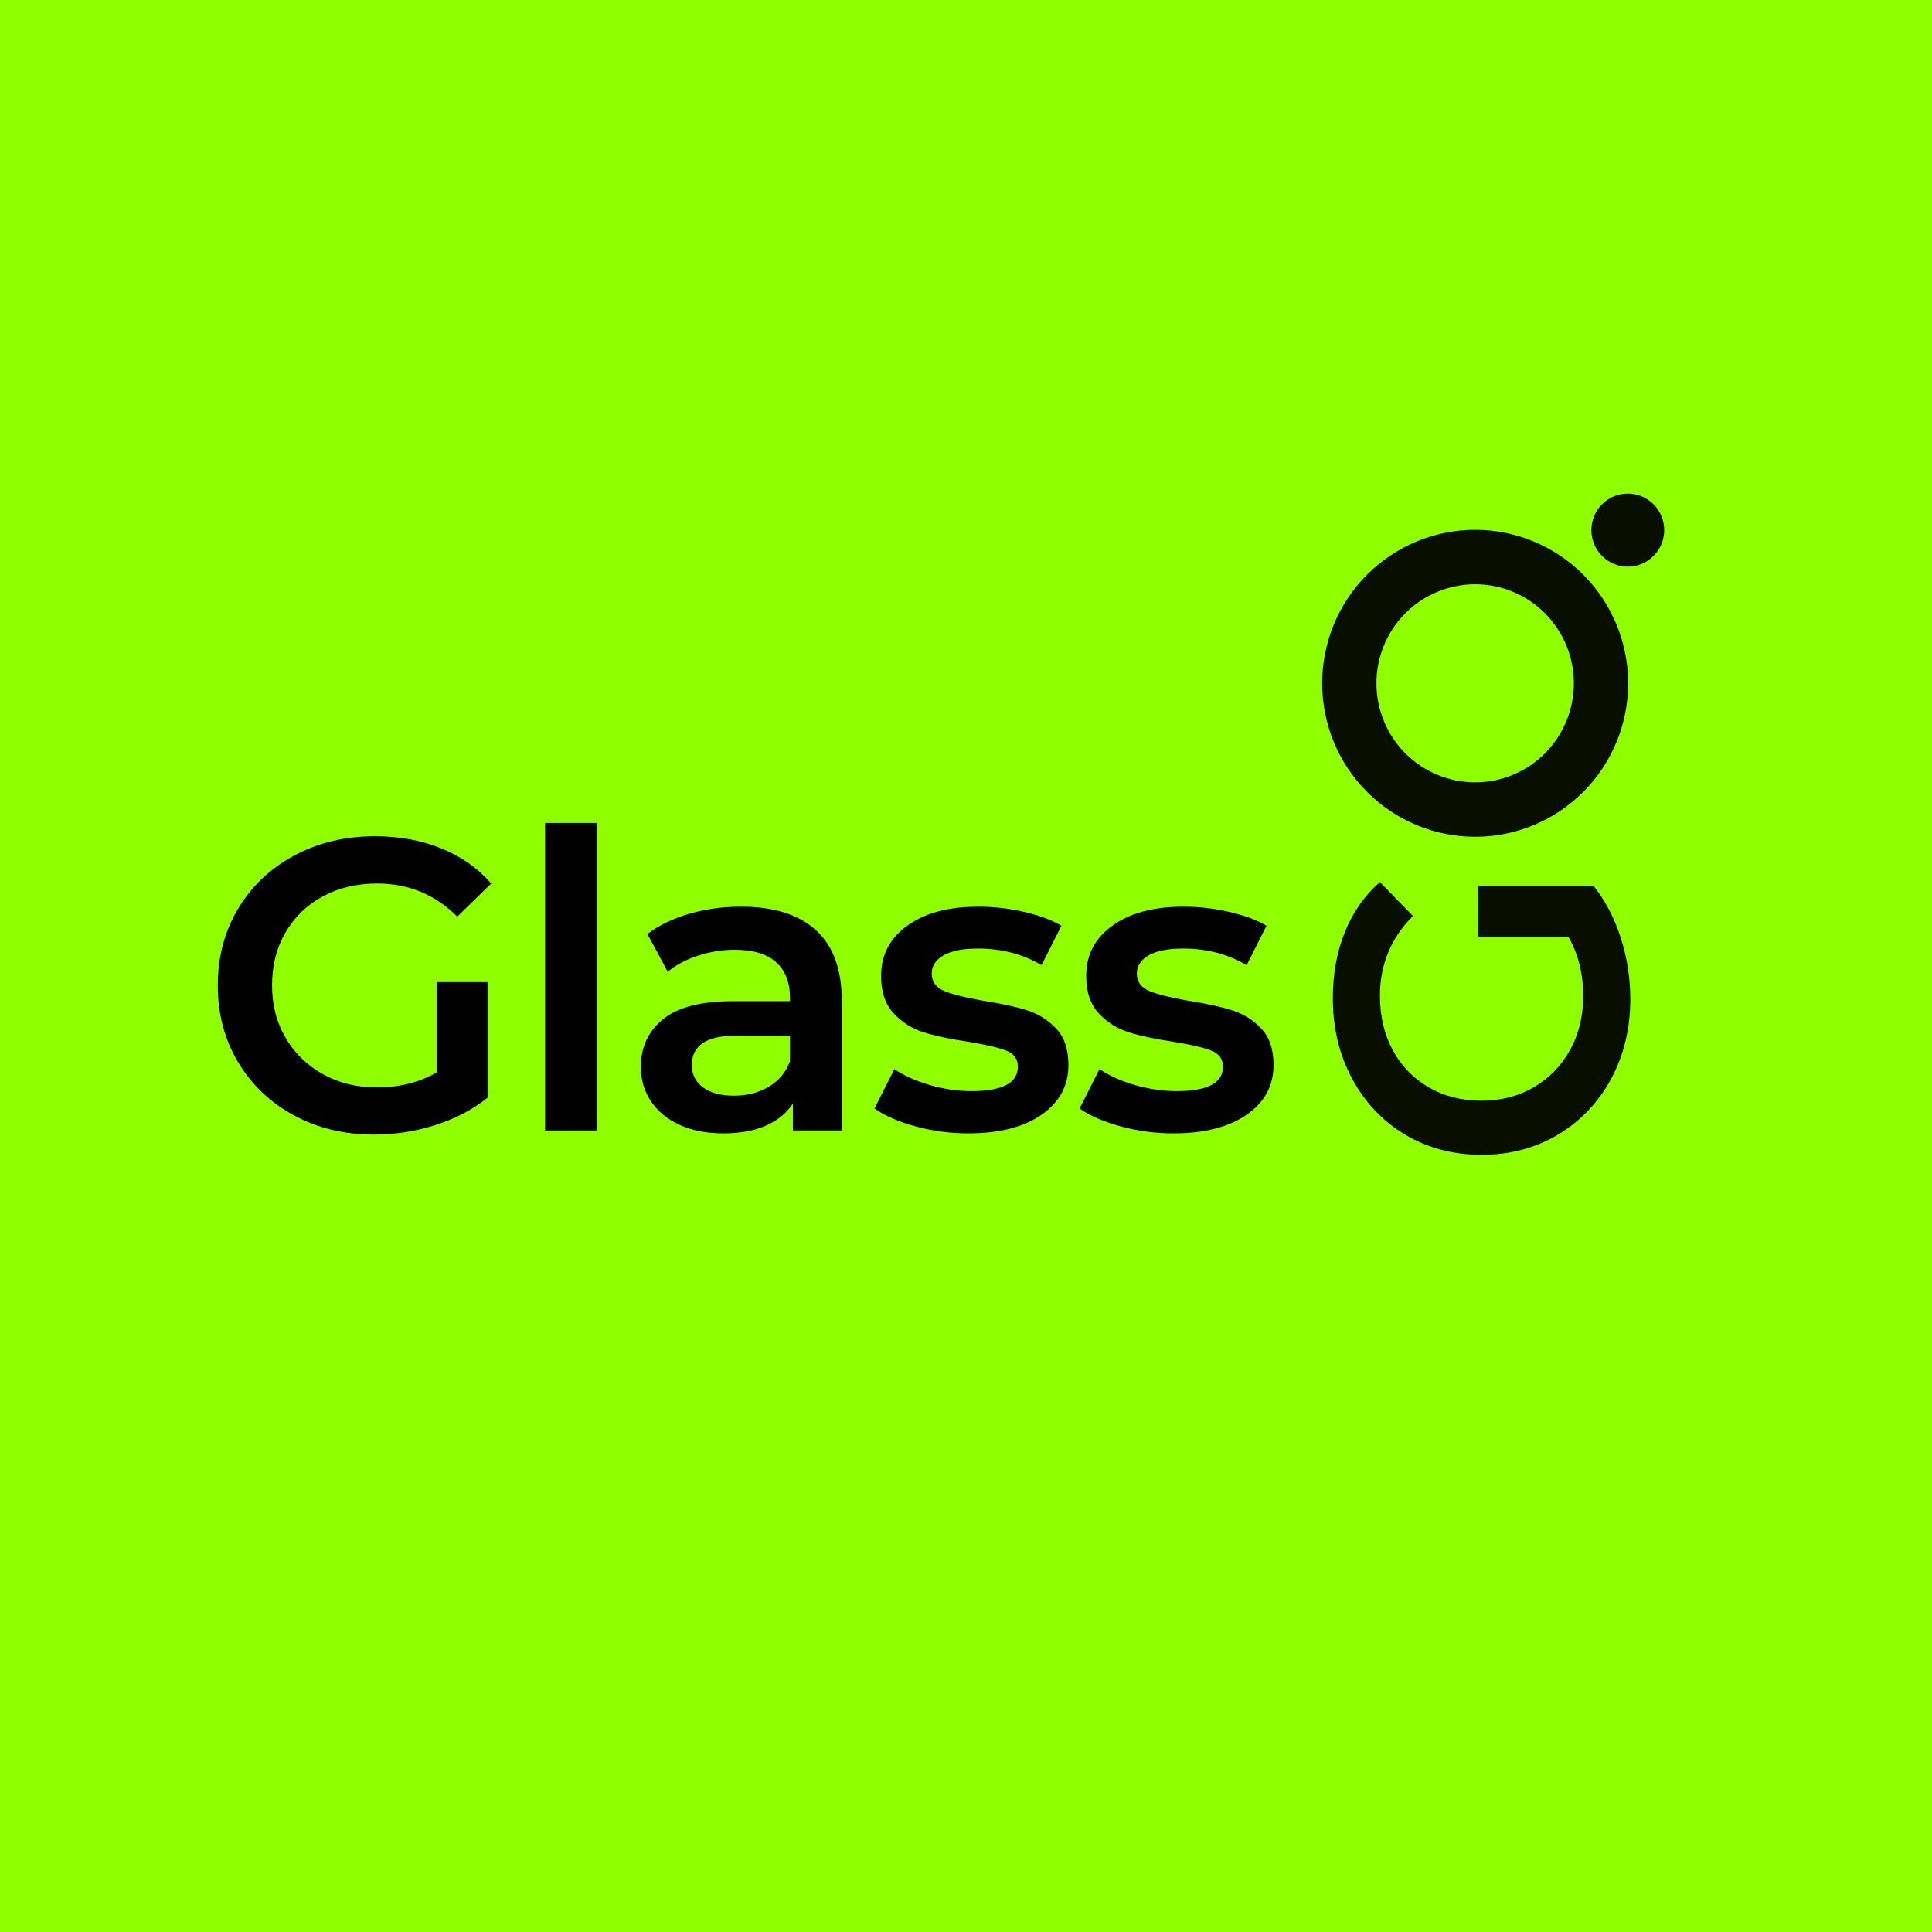
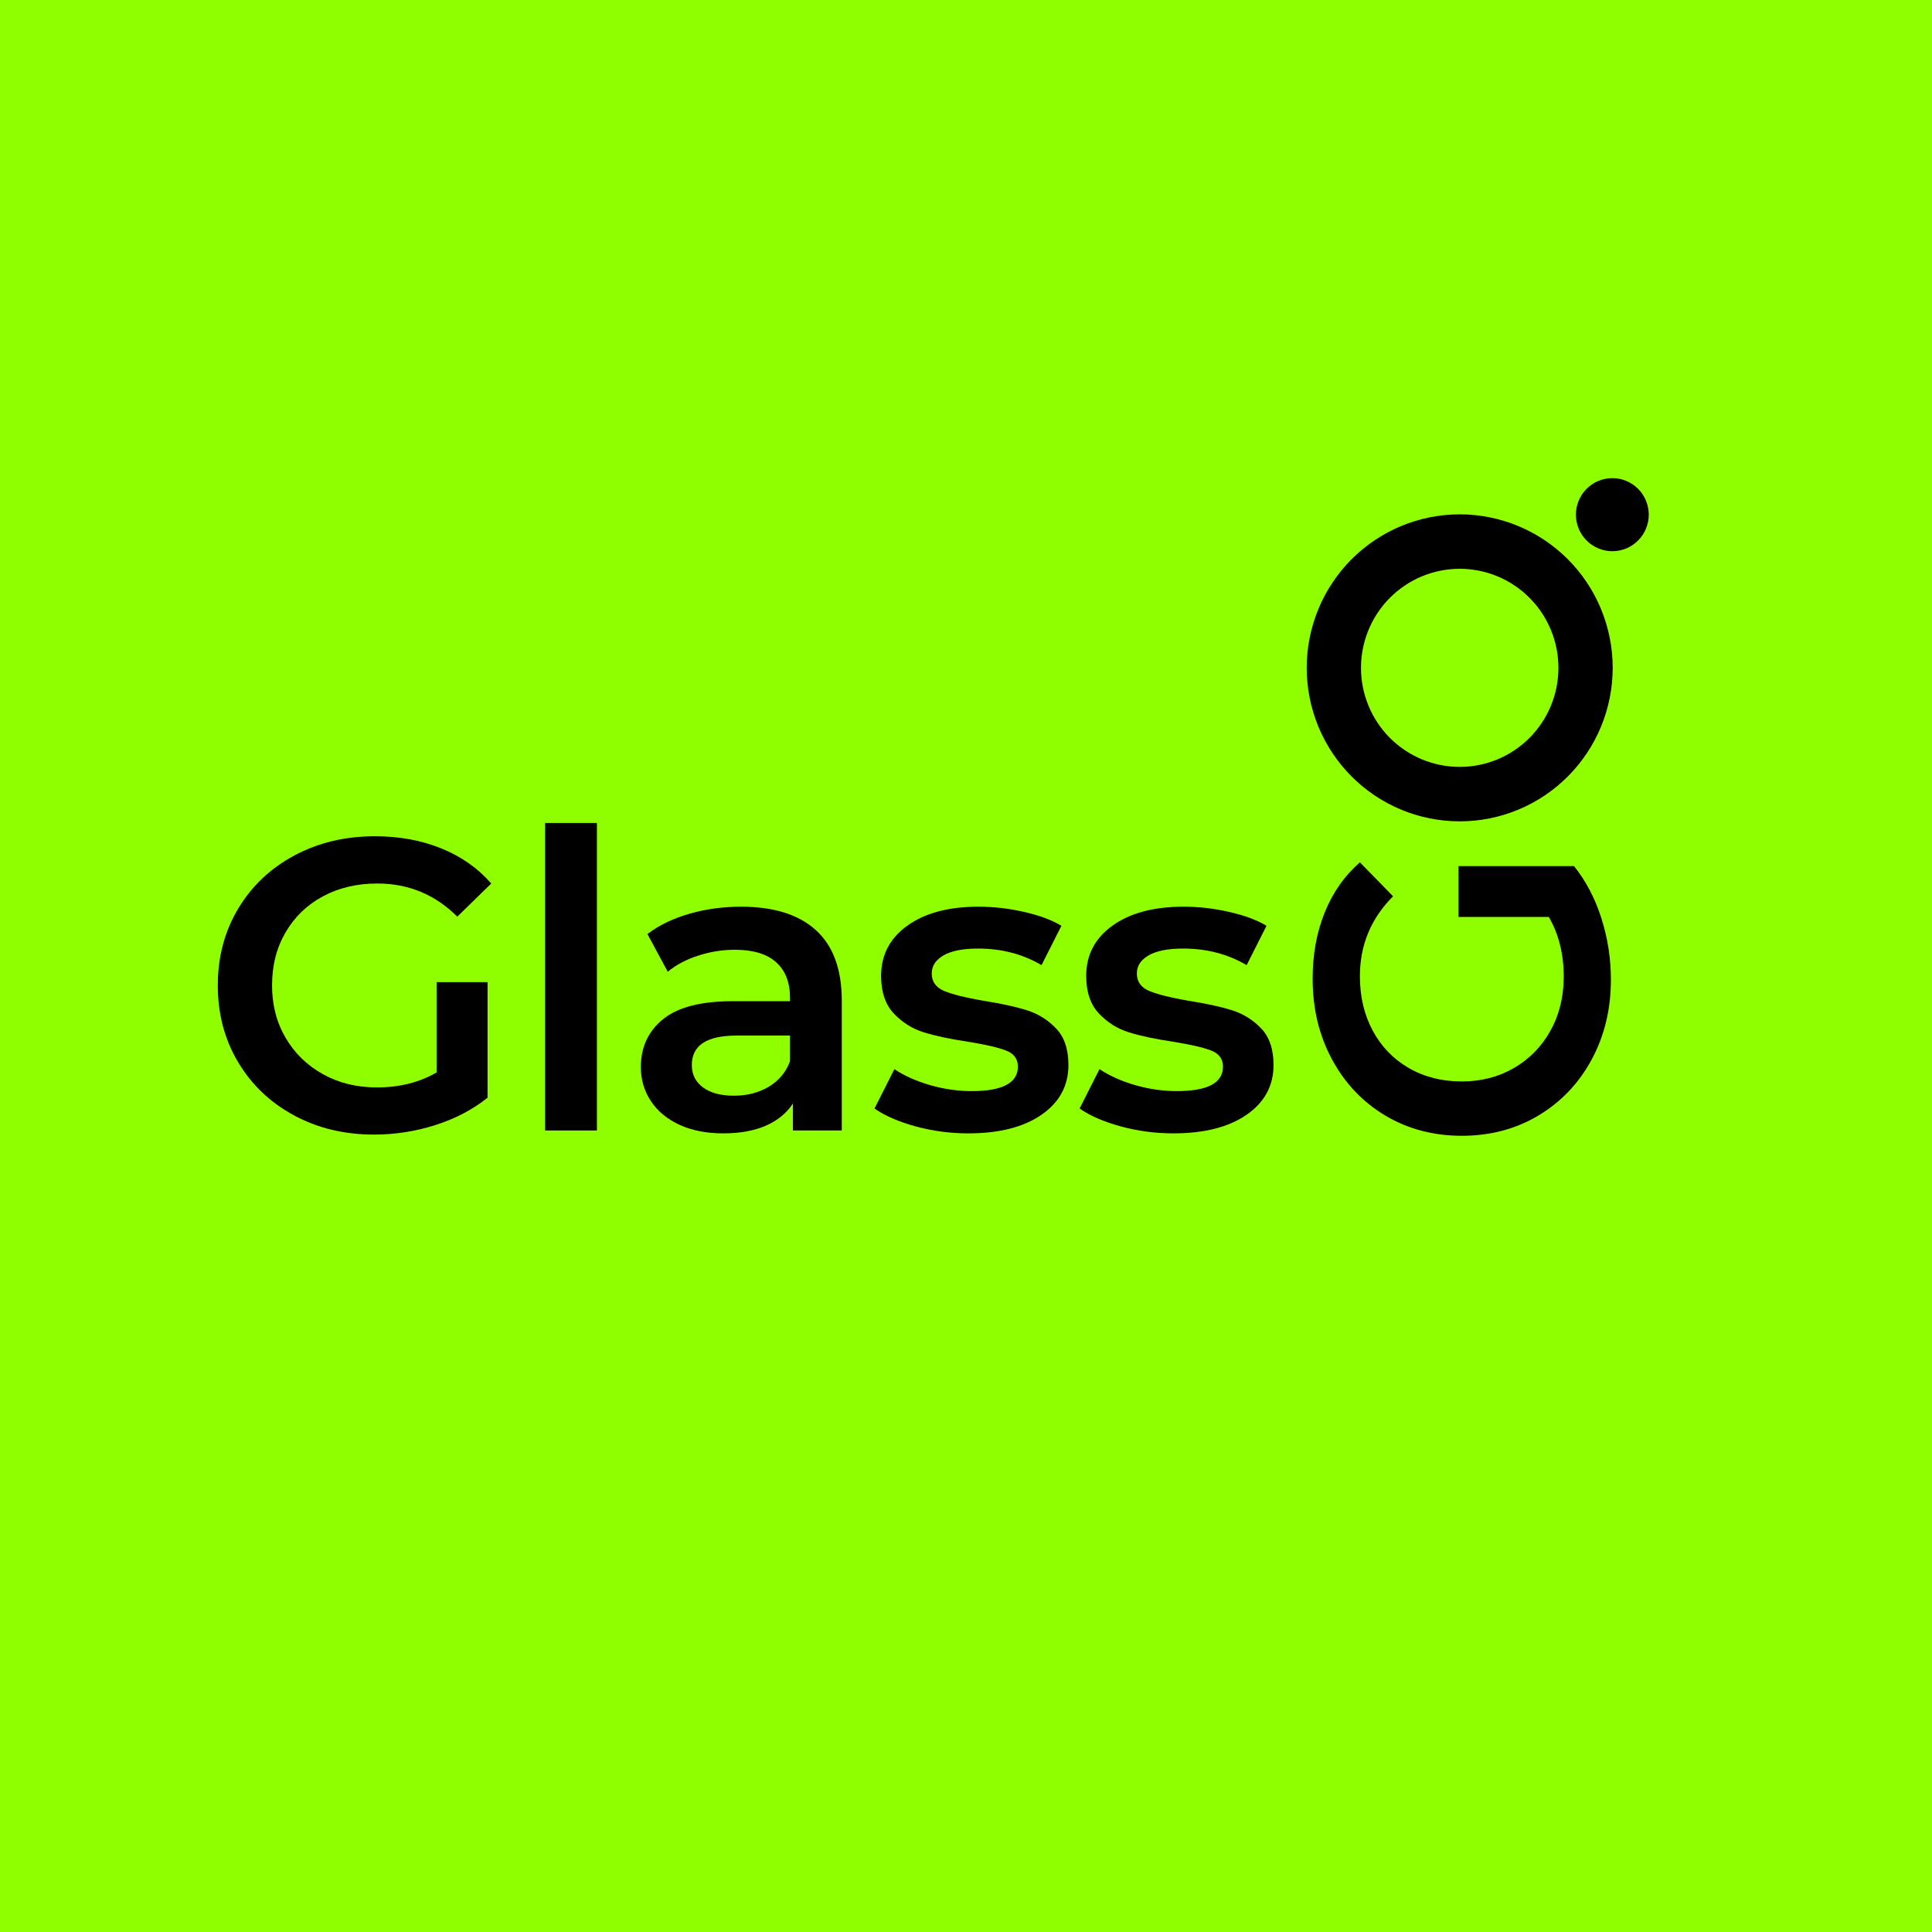
<svg xmlns="http://www.w3.org/2000/svg" width="500" zoomAndPan="magnify" viewBox="0 0 375 375" height="500" preserveAspectRatio="xMidYMid meet" version="1.0">
  <defs>
-     <filter x="0%" y="0%" width="100%" height="100%" id="37ff473932">
-       <feColorMatrix values="0 0 0 0 1 0 0 0 0 1 0 0 0 0 1 0 0 0 1 0" color-interpolation-filters="sRGB" />
-     </filter>
    <g />
-     <mask id="49f3c9cbab">
-       <g filter="url(#37ff473932)">
-         <rect x="-37.5" width="450" fill="#000000" y="-37.5" height="450" fill-opacity="0.94" />
-       </g>
-     </mask>
-     <clipPath id="13b4f39a2c">
-       <path d="M 55 0.676 L 70.023 0.676 L 70.023 15 L 55 15 Z M 55 0.676 " clip-rule="nonzero" />
+     <clipPath id="9fea16057a">
+       <path d="M 305 92.676 L 320.023 92.676 L 320.023 107 L 305 107 Z M 305 92.676 " clip-rule="nonzero" />
    </clipPath>
-     <clipPath id="c253ffb715">
-       <rect x="0" width="71" y="0" height="131" />
+     <clipPath id="a8114a8119">
+       <path d="M 253.273 163.461 L 324.98 163.461 L 324.98 249.176 L 253.273 249.176 Z M 253.273 163.461 " clip-rule="nonzero" />
    </clipPath>
-     <clipPath id="6ded409d8c">
-       <path d="M 253.273 168.727 L 324.98 168.727 L 324.98 254.441 L 253.273 254.441 Z M 253.273 168.727 " clip-rule="nonzero" />
-     </clipPath>
-     <clipPath id="725d00e79f">
-       <path d="M 270.523 168.727 L 307.73 168.727 C 312.305 168.727 316.691 170.543 319.926 173.781 C 323.16 177.016 324.98 181.402 324.98 185.977 L 324.98 237.09 C 324.98 241.668 323.16 246.055 319.926 249.289 C 316.691 252.523 312.305 254.34 307.73 254.34 L 270.523 254.34 C 265.945 254.34 261.559 252.523 258.324 249.289 C 255.09 246.055 253.273 241.668 253.273 237.09 L 253.273 185.977 C 253.273 181.402 255.09 177.016 258.324 173.781 C 261.559 170.543 265.945 168.727 270.523 168.727 Z M 270.523 168.727 " clip-rule="nonzero" />
-     </clipPath>
-     <mask id="88e83c942b">
-       <g filter="url(#37ff473932)">
-         <rect x="-37.5" width="450" fill="#000000" y="-37.5" height="450" fill-opacity="0.94" />
-       </g>
-     </mask>
-     <clipPath id="5b0637f410">
-       <rect x="0" width="99" y="0" height="62" />
+     <clipPath id="9a294ceb27">
+       <path d="M 270.523 163.461 L 307.73 163.461 C 312.305 163.461 316.691 165.281 319.926 168.516 C 323.16 171.75 324.98 176.137 324.98 180.711 L 324.98 231.824 C 324.98 236.402 323.16 240.789 319.926 244.023 C 316.691 247.258 312.305 249.074 307.73 249.074 L 270.523 249.074 C 265.945 249.074 261.559 247.258 258.324 244.023 C 255.09 240.789 253.273 236.402 253.273 231.824 L 253.273 180.711 C 253.273 176.137 255.09 171.75 258.324 168.516 C 261.559 165.281 265.945 163.461 270.523 163.461 Z M 270.523 163.461 " clip-rule="nonzero" />
    </clipPath>
  </defs>
  <rect x="-37.5" width="450" fill="#ffffff" y="-37.5" height="450" fill-opacity="1" />
  <rect x="-37.5" width="450" fill="#8fff00" y="-37.5" height="450" fill-opacity="1" />
-   <g mask="url(#49f3c9cbab)">
-     <g transform="matrix(1, 0, 0, 1, 253, 95)">
-       <g clip-path="url(#c253ffb715)">
-         <g clip-path="url(#13b4f39a2c)">
-           <path fill="#000000" d="M 70.023 7.895 C 70.023 8.363 69.977 8.824 69.887 9.281 C 69.797 9.734 69.66 10.18 69.484 10.609 C 69.305 11.039 69.09 11.449 68.832 11.836 C 68.574 12.223 68.281 12.582 67.949 12.91 C 67.621 13.242 67.266 13.535 66.879 13.793 C 66.492 14.051 66.086 14.27 65.656 14.449 C 65.23 14.625 64.785 14.762 64.332 14.852 C 63.875 14.941 63.418 14.988 62.953 14.988 C 62.488 14.988 62.027 14.941 61.574 14.852 C 61.117 14.762 60.676 14.625 60.246 14.449 C 59.82 14.27 59.41 14.051 59.027 13.793 C 58.641 13.535 58.281 13.242 57.953 12.91 C 57.625 12.582 57.332 12.223 57.074 11.836 C 56.816 11.449 56.598 11.039 56.422 10.609 C 56.246 10.18 56.109 9.734 56.02 9.281 C 55.93 8.824 55.883 8.363 55.883 7.895 C 55.883 7.43 55.93 6.969 56.02 6.512 C 56.109 6.055 56.246 5.613 56.422 5.184 C 56.598 4.75 56.816 4.344 57.074 3.957 C 57.332 3.566 57.625 3.211 57.953 2.879 C 58.281 2.551 58.641 2.258 59.027 2 C 59.41 1.738 59.82 1.52 60.246 1.344 C 60.676 1.164 61.117 1.031 61.574 0.941 C 62.027 0.848 62.488 0.805 62.953 0.805 C 63.418 0.805 63.875 0.848 64.332 0.941 C 64.785 1.031 65.23 1.164 65.656 1.344 C 66.086 1.52 66.492 1.738 66.879 2 C 67.266 2.258 67.621 2.551 67.949 2.879 C 68.281 3.211 68.574 3.566 68.832 3.957 C 69.09 4.344 69.305 4.75 69.484 5.184 C 69.66 5.613 69.797 6.055 69.887 6.512 C 69.977 6.969 70.023 7.43 70.023 7.895 Z M 70.023 7.895 " fill-opacity="1" fill-rule="nonzero" />
-         </g>
-         <path fill="#000000" d="M 63.023 37.629 C 63.023 38.605 62.973 39.578 62.879 40.547 C 62.785 41.52 62.641 42.484 62.449 43.441 C 62.262 44.398 62.023 45.344 61.742 46.277 C 61.461 47.211 61.133 48.129 60.762 49.031 C 60.391 49.93 59.973 50.812 59.516 51.672 C 59.059 52.535 58.559 53.371 58.016 54.18 C 57.477 54.992 56.898 55.773 56.281 56.531 C 55.664 57.285 55.012 58.004 54.324 58.695 C 53.637 59.387 52.918 60.039 52.164 60.66 C 51.414 61.277 50.633 61.859 49.824 62.402 C 49.016 62.941 48.184 63.445 47.324 63.906 C 46.465 64.363 45.59 64.781 44.691 65.156 C 43.793 65.527 42.879 65.855 41.945 66.141 C 41.016 66.422 40.074 66.66 39.121 66.852 C 38.164 67.039 37.203 67.184 36.238 67.277 C 35.27 67.375 34.297 67.422 33.324 67.422 C 32.355 67.422 31.383 67.375 30.414 67.277 C 29.449 67.184 28.488 67.039 27.531 66.852 C 26.578 66.66 25.637 66.422 24.707 66.141 C 23.773 65.855 22.859 65.527 21.961 65.156 C 21.062 64.781 20.188 64.363 19.328 63.906 C 18.469 63.445 17.637 62.941 16.828 62.402 C 16.02 61.859 15.238 61.277 14.488 60.66 C 13.734 60.039 13.016 59.387 12.328 58.695 C 11.641 58.004 10.988 57.285 10.371 56.531 C 9.754 55.773 9.176 54.992 8.637 54.18 C 8.094 53.371 7.594 52.535 7.137 51.672 C 6.68 50.812 6.262 49.93 5.891 49.031 C 5.52 48.129 5.191 47.211 4.91 46.277 C 4.629 45.344 4.391 44.398 4.203 43.441 C 4.012 42.484 3.867 41.52 3.773 40.547 C 3.68 39.578 3.629 38.605 3.629 37.629 C 3.629 36.652 3.68 35.68 3.773 34.707 C 3.867 33.734 4.012 32.773 4.203 31.816 C 4.391 30.859 4.629 29.914 4.91 28.98 C 5.191 28.047 5.52 27.129 5.891 26.227 C 6.262 25.324 6.68 24.441 7.137 23.582 C 7.594 22.723 8.094 21.887 8.637 21.074 C 9.176 20.262 9.754 19.48 10.371 18.727 C 10.988 17.973 11.641 17.25 12.328 16.559 C 13.016 15.871 13.734 15.215 14.488 14.598 C 15.238 13.977 16.02 13.398 16.828 12.855 C 17.637 12.312 18.469 11.812 19.328 11.352 C 20.188 10.891 21.062 10.473 21.961 10.102 C 22.859 9.727 23.773 9.398 24.707 9.117 C 25.637 8.832 26.578 8.598 27.531 8.406 C 28.488 8.215 29.449 8.07 30.414 7.977 C 31.383 7.883 32.355 7.832 33.324 7.832 C 34.297 7.832 35.27 7.883 36.238 7.977 C 37.203 8.07 38.164 8.215 39.121 8.406 C 40.074 8.598 41.016 8.832 41.945 9.117 C 42.879 9.398 43.793 9.727 44.691 10.102 C 45.59 10.473 46.465 10.891 47.324 11.352 C 48.184 11.812 49.016 12.312 49.824 12.855 C 50.633 13.398 51.414 13.977 52.164 14.598 C 52.918 15.215 53.637 15.871 54.324 16.559 C 55.012 17.25 55.664 17.973 56.281 18.727 C 56.898 19.48 57.477 20.262 58.016 21.074 C 58.559 21.887 59.059 22.723 59.516 23.582 C 59.973 24.441 60.391 25.324 60.762 26.227 C 61.133 27.129 61.461 28.047 61.742 28.98 C 62.023 29.914 62.262 30.859 62.449 31.816 C 62.641 32.773 62.785 33.734 62.879 34.707 C 62.973 35.68 63.023 36.652 63.023 37.629 Z M 52.488 37.629 C 52.488 37 52.457 36.371 52.395 35.742 C 52.332 35.117 52.242 34.496 52.117 33.879 C 51.996 33.258 51.844 32.648 51.66 32.047 C 51.48 31.445 51.27 30.852 51.027 30.27 C 50.789 29.688 50.52 29.121 50.223 28.566 C 49.93 28.012 49.605 27.469 49.258 26.945 C 48.91 26.422 48.535 25.918 48.137 25.43 C 47.738 24.945 47.32 24.48 46.875 24.035 C 46.43 23.59 45.969 23.168 45.48 22.766 C 44.996 22.367 44.492 21.992 43.973 21.645 C 43.449 21.293 42.91 20.969 42.359 20.672 C 41.805 20.375 41.238 20.105 40.66 19.867 C 40.078 19.625 39.488 19.414 38.887 19.23 C 38.289 19.047 37.68 18.895 37.062 18.773 C 36.449 18.648 35.828 18.559 35.203 18.496 C 34.578 18.434 33.953 18.402 33.324 18.402 C 32.699 18.402 32.074 18.434 31.449 18.496 C 30.824 18.559 30.203 18.648 29.59 18.773 C 28.973 18.895 28.363 19.047 27.766 19.23 C 27.164 19.414 26.574 19.625 25.992 19.867 C 25.414 20.105 24.848 20.375 24.293 20.672 C 23.742 20.969 23.203 21.293 22.68 21.645 C 22.16 21.992 21.656 22.367 21.172 22.766 C 20.684 23.168 20.223 23.59 19.777 24.035 C 19.332 24.48 18.914 24.945 18.516 25.43 C 18.117 25.918 17.742 26.422 17.395 26.945 C 17.047 27.469 16.723 28.012 16.43 28.566 C 16.133 29.121 15.863 29.688 15.625 30.27 C 15.383 30.852 15.172 31.445 14.992 32.047 C 14.809 32.648 14.656 33.258 14.535 33.879 C 14.41 34.496 14.32 35.117 14.258 35.742 C 14.195 36.371 14.164 37 14.164 37.629 C 14.164 38.258 14.195 38.887 14.258 39.512 C 14.32 40.141 14.41 40.762 14.535 41.379 C 14.656 41.996 14.809 42.605 14.992 43.207 C 15.172 43.812 15.383 44.402 15.625 44.984 C 15.863 45.566 16.133 46.137 16.43 46.691 C 16.723 47.246 17.047 47.785 17.395 48.309 C 17.742 48.832 18.117 49.336 18.516 49.824 C 18.914 50.312 19.332 50.777 19.777 51.223 C 20.223 51.668 20.684 52.09 21.172 52.488 C 21.656 52.887 22.16 53.262 22.68 53.613 C 23.203 53.961 23.742 54.285 24.293 54.582 C 24.848 54.879 25.414 55.148 25.992 55.391 C 26.574 55.629 27.164 55.844 27.766 56.023 C 28.363 56.207 28.973 56.359 29.59 56.484 C 30.203 56.605 30.824 56.699 31.449 56.762 C 32.074 56.82 32.699 56.852 33.324 56.852 C 33.953 56.852 34.578 56.82 35.203 56.762 C 35.828 56.699 36.449 56.605 37.062 56.484 C 37.68 56.359 38.289 56.207 38.887 56.023 C 39.488 55.844 40.078 55.629 40.66 55.391 C 41.238 55.148 41.805 54.879 42.359 54.582 C 42.91 54.285 43.449 53.961 43.973 53.613 C 44.492 53.262 44.996 52.887 45.48 52.488 C 45.969 52.09 46.43 51.668 46.875 51.223 C 47.32 50.777 47.738 50.312 48.137 49.824 C 48.535 49.336 48.91 48.832 49.258 48.309 C 49.605 47.785 49.93 47.246 50.223 46.691 C 50.52 46.137 50.789 45.566 51.027 44.984 C 51.27 44.402 51.48 43.812 51.66 43.207 C 51.844 42.605 51.996 41.996 52.117 41.379 C 52.242 40.762 52.332 40.141 52.395 39.512 C 52.457 38.887 52.488 38.258 52.488 37.629 Z M 52.488 37.629 " fill-opacity="1" fill-rule="nonzero" />
-         <path fill="#000000" d="M 48.984 87.148 L 34 87.156 C 33.898 87.156 33.812 87.121 33.742 87.047 C 33.668 86.973 33.633 86.883 33.633 86.781 L 33.645 78.305 C 33.645 78.215 33.676 78.137 33.742 78.07 C 33.809 78.004 33.887 77.973 33.977 77.973 L 55.695 77.969 C 55.938 77.969 56.141 78.059 56.309 78.238 C 65.543 87.953 64.715 103.016 57.191 113.34 C 47.043 127.246 26.922 129.617 13.973 118.242 C 2.047 107.773 0.277 90.652 9.625 77.809 C 9.68 77.734 9.754 77.695 9.848 77.695 C 9.938 77.695 10.012 77.734 10.066 77.809 L 16.504 86.797 C 16.609 86.945 16.66 87.105 16.66 87.285 C 16.664 87.461 16.613 87.625 16.512 87.77 C 12.07 94.242 14.297 103.5 19.426 108.867 C 29.023 118.914 45.125 115.859 50.824 103.461 C 52.305 100.234 53.051 95.566 52.098 92.238 C 51.676 90.754 50.82 89.152 49.535 87.434 C 49.398 87.242 49.215 87.148 48.984 87.148 Z M 48.984 87.148 " fill-opacity="1" fill-rule="nonzero" />
-       </g>
-     </g>
+   <g clip-path="url(#9fea16057a)">
+     <path fill="#000000" d="M 320.023 99.895 C 320.023 100.363 319.977 100.824 319.887 101.281 C 319.797 101.734 319.66 102.18 319.484 102.609 C 319.305 103.039 319.09 103.449 318.832 103.836 C 318.574 104.223 318.281 104.582 317.949 104.91 C 317.621 105.242 317.266 105.535 316.879 105.793 C 316.492 106.051 316.086 106.27 315.656 106.449 C 315.23 106.625 314.785 106.762 314.332 106.852 C 313.875 106.941 313.418 106.988 312.953 106.988 C 312.488 106.988 312.027 106.941 311.574 106.852 C 311.117 106.762 310.676 106.625 310.246 106.449 C 309.82 106.27 309.41 106.051 309.027 105.793 C 308.641 105.535 308.281 105.242 307.953 104.91 C 307.625 104.582 307.332 104.223 307.074 103.836 C 306.816 103.449 306.598 103.039 306.422 102.609 C 306.246 102.18 306.109 101.734 306.02 101.281 C 305.93 100.824 305.883 100.363 305.883 99.895 C 305.883 99.43 305.93 98.969 306.02 98.512 C 306.109 98.055 306.246 97.613 306.422 97.184 C 306.598 96.75 306.816 96.344 307.074 95.957 C 307.332 95.566 307.625 95.211 307.953 94.879 C 308.281 94.551 308.641 94.258 309.027 94 C 309.41 93.738 309.82 93.52 310.246 93.344 C 310.676 93.164 311.117 93.031 311.574 92.941 C 312.027 92.848 312.488 92.805 312.953 92.805 C 313.418 92.805 313.875 92.848 314.332 92.941 C 314.785 93.031 315.23 93.164 315.656 93.344 C 316.086 93.52 316.492 93.738 316.879 94 C 317.266 94.258 317.621 94.551 317.949 94.879 C 318.281 95.211 318.574 95.566 318.832 95.957 C 319.09 96.344 319.305 96.75 319.484 97.184 C 319.66 97.613 319.797 98.055 319.887 98.512 C 319.977 98.969 320.023 99.43 320.023 99.895 Z M 320.023 99.895 " fill-opacity="1" fill-rule="nonzero" />
  </g>
+   <path fill="#000000" d="M 313.023 129.629 C 313.023 130.605 312.973 131.578 312.879 132.547 C 312.785 133.52 312.641 134.484 312.449 135.441 C 312.262 136.398 312.023 137.344 311.742 138.277 C 311.461 139.211 311.133 140.129 310.762 141.031 C 310.391 141.93 309.973 142.812 309.516 143.672 C 309.059 144.535 308.559 145.371 308.016 146.18 C 307.477 146.992 306.898 147.773 306.281 148.531 C 305.664 149.285 305.012 150.004 304.324 150.695 C 303.637 151.387 302.918 152.039 302.164 152.66 C 301.414 153.277 300.633 153.859 299.824 154.402 C 299.016 154.941 298.184 155.445 297.324 155.906 C 296.465 156.363 295.59 156.781 294.691 157.156 C 293.793 157.527 292.879 157.855 291.945 158.141 C 291.016 158.422 290.074 158.66 289.121 158.852 C 288.164 159.039 287.203 159.184 286.238 159.277 C 285.27 159.375 284.297 159.422 283.324 159.422 C 282.355 159.422 281.383 159.375 280.414 159.277 C 279.449 159.184 278.488 159.039 277.531 158.852 C 276.578 158.66 275.637 158.422 274.707 158.141 C 273.773 157.855 272.859 157.527 271.961 157.156 C 271.062 156.781 270.188 156.363 269.328 155.906 C 268.469 155.445 267.637 154.941 266.828 154.402 C 266.02 153.859 265.238 153.277 264.488 152.66 C 263.734 152.039 263.016 151.387 262.328 150.695 C 261.641 150.004 260.988 149.285 260.371 148.531 C 259.754 147.773 259.176 146.992 258.637 146.18 C 258.094 145.371 257.594 144.535 257.137 143.672 C 256.68 142.812 256.262 141.93 255.891 141.031 C 255.52 140.129 255.191 139.211 254.91 138.277 C 254.629 137.344 254.391 136.398 254.203 135.441 C 254.012 134.484 253.867 133.52 253.773 132.547 C 253.68 131.578 253.629 130.605 253.629 129.629 C 253.629 128.652 253.68 127.68 253.773 126.707 C 253.867 125.734 254.012 124.773 254.203 123.816 C 254.391 122.859 254.629 121.914 254.91 120.98 C 255.191 120.047 255.52 119.129 255.891 118.227 C 256.262 117.324 256.68 116.441 257.137 115.582 C 257.594 114.723 258.094 113.887 258.637 113.074 C 259.176 112.262 259.754 111.48 260.371 110.727 C 260.988 109.973 261.641 109.25 262.328 108.559 C 263.016 107.871 263.734 107.215 264.488 106.598 C 265.238 105.977 266.02 105.398 266.828 104.855 C 267.637 104.312 268.469 103.812 269.328 103.352 C 270.188 102.891 271.062 102.473 271.961 102.102 C 272.859 101.727 273.773 101.398 274.707 101.117 C 275.637 100.832 276.578 100.598 277.531 100.406 C 278.488 100.215 279.449 100.07 280.414 99.977 C 281.383 99.883 282.355 99.832 283.324 99.832 C 284.297 99.832 285.27 99.883 286.238 99.977 C 287.203 100.07 288.164 100.215 289.121 100.406 C 290.074 100.598 291.016 100.832 291.945 101.117 C 292.879 101.398 293.793 101.727 294.691 102.102 C 295.59 102.473 296.465 102.891 297.324 103.352 C 298.184 103.812 299.016 104.312 299.824 104.855 C 300.633 105.398 301.414 105.977 302.164 106.598 C 302.918 107.215 303.637 107.871 304.324 108.559 C 305.012 109.25 305.664 109.973 306.281 110.727 C 306.898 111.48 307.477 112.262 308.016 113.074 C 308.559 113.887 309.059 114.723 309.516 115.582 C 309.973 116.441 310.391 117.324 310.762 118.227 C 311.133 119.129 311.461 120.047 311.742 120.98 C 312.023 121.914 312.262 122.859 312.449 123.816 C 312.641 124.773 312.785 125.734 312.879 126.707 C 312.973 127.68 313.023 128.652 313.023 129.629 Z M 302.488 129.629 C 302.488 129 302.457 128.371 302.395 127.742 C 302.332 127.117 302.242 126.496 302.117 125.879 C 301.996 125.258 301.844 124.648 301.66 124.047 C 301.48 123.445 301.27 122.852 301.027 122.27 C 300.789 121.688 300.52 121.121 300.223 120.566 C 299.93 120.012 299.605 119.469 299.258 118.945 C 298.91 118.422 298.535 117.918 298.137 117.43 C 297.738 116.945 297.32 116.48 296.875 116.035 C 296.43 115.59 295.969 115.168 295.48 114.766 C 294.996 114.367 294.492 113.992 293.973 113.645 C 293.449 113.293 292.91 112.969 292.359 112.672 C 291.805 112.375 291.238 112.105 290.66 111.867 C 290.078 111.625 289.488 111.414 288.887 111.23 C 288.289 111.047 287.68 110.895 287.062 110.773 C 286.449 110.648 285.828 110.559 285.203 110.496 C 284.578 110.434 283.953 110.402 283.324 110.402 C 282.699 110.402 282.074 110.434 281.449 110.496 C 280.824 110.559 280.203 110.648 279.59 110.773 C 278.973 110.895 278.363 111.047 277.766 111.23 C 277.164 111.414 276.574 111.625 275.992 111.867 C 275.414 112.105 274.848 112.375 274.293 112.672 C 273.742 112.969 273.203 113.293 272.68 113.645 C 272.16 113.992 271.656 114.367 271.172 114.766 C 270.684 115.168 270.223 115.59 269.777 116.035 C 269.332 116.48 268.914 116.945 268.516 117.43 C 268.117 117.918 267.742 118.422 267.395 118.945 C 267.047 119.469 266.723 120.012 266.43 120.566 C 266.133 121.121 265.863 121.688 265.625 122.27 C 265.383 122.852 265.172 123.445 264.992 124.047 C 264.809 124.648 264.656 125.258 264.535 125.879 C 264.41 126.496 264.32 127.117 264.258 127.742 C 264.195 128.371 264.164 129 264.164 129.629 C 264.164 130.258 264.195 130.887 264.258 131.512 C 264.32 132.141 264.41 132.762 264.535 133.379 C 264.656 133.996 264.809 134.605 264.992 135.207 C 265.172 135.812 265.383 136.402 265.625 136.984 C 265.863 137.566 266.133 138.137 266.43 138.691 C 266.723 139.246 267.047 139.785 267.395 140.309 C 267.742 140.832 268.117 141.336 268.516 141.824 C 268.914 142.312 269.332 142.777 269.777 143.223 C 270.223 143.668 270.684 144.09 271.172 144.488 C 271.656 144.887 272.16 145.262 272.68 145.613 C 273.203 145.961 273.742 146.285 274.293 146.582 C 274.848 146.879 275.414 147.148 275.992 147.391 C 276.574 147.629 277.164 147.844 277.766 148.023 C 278.363 148.207 278.973 148.359 279.59 148.484 C 280.203 148.605 280.824 148.699 281.449 148.762 C 282.074 148.82 282.699 148.852 283.324 148.852 C 283.953 148.852 284.578 148.82 285.203 148.762 C 285.828 148.699 286.449 148.605 287.062 148.484 C 287.68 148.359 288.289 148.207 288.887 148.023 C 289.488 147.844 290.078 147.629 290.66 147.391 C 291.238 147.148 291.805 146.879 292.359 146.582 C 292.91 146.285 293.449 145.961 293.973 145.613 C 294.492 145.262 294.996 144.887 295.48 144.488 C 295.969 144.09 296.43 143.668 296.875 143.223 C 297.32 142.777 297.738 142.312 298.137 141.824 C 298.535 141.336 298.91 140.832 299.258 140.309 C 299.605 139.785 299.93 139.246 300.223 138.691 C 300.52 138.137 300.789 137.566 301.027 136.984 C 301.27 136.402 301.48 135.812 301.66 135.207 C 301.844 134.605 301.996 133.996 302.117 133.379 C 302.242 132.762 302.332 132.141 302.395 131.512 C 302.457 130.887 302.488 130.258 302.488 129.629 Z M 302.488 129.629 " fill-opacity="1" fill-rule="nonzero" />
+   <path fill="#000000" d="M 298.984 179.148 L 284 179.156 C 283.898 179.156 283.812 179.121 283.742 179.047 C 283.668 178.973 283.633 178.883 283.633 178.781 L 283.645 170.305 C 283.645 170.215 283.676 170.137 283.742 170.07 C 283.809 170.004 283.887 169.973 283.977 169.973 L 305.695 169.969 C 305.938 169.969 306.141 170.059 306.309 170.238 C 315.543 179.953 314.715 195.016 307.191 205.34 C 297.043 219.246 276.922 221.617 263.973 210.242 C 252.047 199.773 250.277 182.652 259.625 169.809 C 259.68 169.734 259.754 169.695 259.848 169.695 C 259.938 169.695 260.012 169.734 260.066 169.809 L 266.504 178.797 C 266.609 178.945 266.66 179.105 266.66 179.285 C 266.664 179.461 266.613 179.625 266.512 179.77 C 262.07 186.242 264.297 195.5 269.426 200.867 C 279.023 210.914 295.125 207.859 300.824 195.461 C 302.305 192.234 303.051 187.566 302.098 184.238 C 301.676 182.754 300.82 181.152 299.535 179.434 C 299.398 179.242 299.215 179.148 298.984 179.148 Z M 298.984 179.148 " fill-opacity="1" fill-rule="nonzero" />
  <g fill="#000000" fill-opacity="1">
    <g transform="translate(38.72734, 219.4251)">
      <g>
        <path d="M 46.016 -28.797 L 55.906 -28.797 L 55.906 -6.359 C 53.008 -4.047 49.629 -2.273 45.766 -1.047 C 41.91 0.18 37.941 0.797 33.859 0.797 C 28.117 0.797 22.941 -0.445 18.328 -2.938 C 13.723 -5.426 10.109 -8.867 7.484 -13.266 C 4.859 -17.672 3.547 -22.633 3.547 -28.156 C 3.547 -33.676 4.859 -38.633 7.484 -43.031 C 10.109 -47.426 13.738 -50.867 18.375 -53.359 C 23.02 -55.859 28.238 -57.109 34.031 -57.109 C 38.75 -57.109 43.035 -56.328 46.891 -54.766 C 50.754 -53.211 54 -50.938 56.625 -47.938 L 50.031 -41.5 C 45.738 -45.789 40.562 -47.938 34.5 -47.938 C 30.539 -47.938 27.02 -47.102 23.938 -45.438 C 20.852 -43.781 18.438 -41.445 16.688 -38.438 C 14.945 -35.438 14.078 -32.008 14.078 -28.156 C 14.078 -24.395 14.945 -21.016 16.688 -18.016 C 18.438 -15.016 20.852 -12.656 23.938 -10.938 C 27.02 -9.219 30.516 -8.359 34.422 -8.359 C 38.816 -8.359 42.68 -9.328 46.016 -11.266 Z M 46.016 -28.797 " />
      </g>
    </g>
  </g>
  <g fill="#000000" fill-opacity="1">
    <g transform="translate(99.20736, 219.4251)">
      <g>
        <path d="M 6.594 -59.688 L 16.656 -59.688 L 16.656 0 L 6.594 0 Z M 6.594 -59.688 " />
      </g>
    </g>
  </g>
  <g fill="#000000" fill-opacity="1">
    <g transform="translate(120.8417, 219.4251)">
      <g>
        <path d="M 23 -43.438 C 29.332 -43.438 34.172 -41.922 37.516 -38.891 C 40.867 -35.859 42.547 -31.285 42.547 -25.172 L 42.547 0 L 33.062 0 L 33.062 -5.234 C 31.82 -3.348 30.062 -1.91 27.781 -0.922 C 25.508 0.066 22.766 0.562 19.547 0.562 C 16.328 0.562 13.508 0.016 11.094 -1.078 C 8.688 -2.18 6.828 -3.711 5.516 -5.672 C 4.203 -7.629 3.547 -9.844 3.547 -12.312 C 3.547 -16.164 4.977 -19.258 7.844 -21.594 C 10.707 -23.926 15.223 -25.094 21.391 -25.094 L 32.5 -25.094 L 32.5 -25.734 C 32.5 -28.742 31.598 -31.051 29.797 -32.656 C 28.004 -34.27 25.336 -35.078 21.797 -35.078 C 19.379 -35.078 17.004 -34.695 14.672 -33.938 C 12.348 -33.188 10.379 -32.145 8.766 -30.812 L 4.828 -38.125 C 7.078 -39.844 9.785 -41.156 12.953 -42.062 C 16.117 -42.977 19.469 -43.438 23 -43.438 Z M 21.641 -6.75 C 24.16 -6.75 26.398 -7.328 28.359 -8.484 C 30.316 -9.641 31.695 -11.289 32.5 -13.438 L 32.5 -18.422 L 22.125 -18.422 C 16.332 -18.422 13.438 -16.516 13.438 -12.703 C 13.438 -10.879 14.16 -9.43 15.609 -8.359 C 17.055 -7.285 19.066 -6.75 21.641 -6.75 Z M 21.641 -6.75 " />
      </g>
    </g>
  </g>
  <g fill="#000000" fill-opacity="1">
    <g transform="translate(168.0515, 219.4251)">
      <g>
        <path d="M 19.875 0.562 C 16.383 0.562 12.977 0.109 9.656 -0.797 C 6.332 -1.711 3.676 -2.867 1.688 -4.266 L 5.547 -11.906 C 7.484 -10.613 9.801 -9.578 12.5 -8.797 C 15.207 -8.023 17.879 -7.641 20.516 -7.641 C 26.516 -7.641 29.516 -9.223 29.516 -12.391 C 29.516 -13.891 28.75 -14.93 27.219 -15.516 C 25.695 -16.109 23.25 -16.676 19.875 -17.219 C 16.332 -17.75 13.445 -18.363 11.219 -19.062 C 9 -19.758 7.066 -20.977 5.422 -22.719 C 3.785 -24.469 2.969 -26.895 2.969 -30 C 2.969 -34.07 4.672 -37.328 8.078 -39.766 C 11.484 -42.211 16.082 -43.438 21.875 -43.438 C 24.82 -43.438 27.77 -43.098 30.719 -42.422 C 33.676 -41.754 36.094 -40.859 37.969 -39.734 L 34.109 -32.094 C 30.461 -34.238 26.359 -35.312 21.797 -35.312 C 18.848 -35.312 16.609 -34.867 15.078 -33.984 C 13.555 -33.098 12.797 -31.93 12.797 -30.484 C 12.797 -28.879 13.613 -27.738 15.25 -27.062 C 16.883 -26.395 19.414 -25.766 22.844 -25.172 C 26.281 -24.641 29.098 -24.023 31.297 -23.328 C 33.492 -22.629 35.379 -21.445 36.953 -19.781 C 38.535 -18.125 39.328 -15.766 39.328 -12.703 C 39.328 -8.68 37.582 -5.461 34.094 -3.047 C 30.613 -0.641 25.875 0.562 19.875 0.562 Z M 19.875 0.562 " />
      </g>
    </g>
  </g>
  <g fill="#000000" fill-opacity="1">
    <g transform="translate(207.862, 219.4251)">
      <g>
        <path d="M 19.875 0.562 C 16.383 0.562 12.977 0.109 9.656 -0.797 C 6.332 -1.711 3.676 -2.867 1.688 -4.266 L 5.547 -11.906 C 7.484 -10.613 9.801 -9.578 12.5 -8.797 C 15.207 -8.023 17.879 -7.641 20.516 -7.641 C 26.516 -7.641 29.516 -9.223 29.516 -12.391 C 29.516 -13.891 28.75 -14.93 27.219 -15.516 C 25.695 -16.109 23.25 -16.676 19.875 -17.219 C 16.332 -17.75 13.445 -18.363 11.219 -19.062 C 9 -19.758 7.066 -20.977 5.422 -22.719 C 3.785 -24.469 2.969 -26.895 2.969 -30 C 2.969 -34.07 4.672 -37.328 8.078 -39.766 C 11.484 -42.211 16.082 -43.438 21.875 -43.438 C 24.82 -43.438 27.77 -43.098 30.719 -42.422 C 33.676 -41.754 36.094 -40.859 37.969 -39.734 L 34.109 -32.094 C 30.461 -34.238 26.359 -35.312 21.797 -35.312 C 18.848 -35.312 16.609 -34.867 15.078 -33.984 C 13.555 -33.098 12.797 -31.93 12.797 -30.484 C 12.797 -28.879 13.613 -27.738 15.25 -27.062 C 16.883 -26.395 19.414 -25.766 22.844 -25.172 C 26.281 -24.641 29.098 -24.023 31.297 -23.328 C 33.492 -22.629 35.379 -21.445 36.953 -19.781 C 38.535 -18.125 39.328 -15.766 39.328 -12.703 C 39.328 -8.68 37.582 -5.461 34.094 -3.047 C 30.613 -0.641 25.875 0.562 19.875 0.562 Z M 19.875 0.562 " />
      </g>
    </g>
  </g>
-   <g clip-path="url(#6ded409d8c)">
-     <g clip-path="url(#725d00e79f)">
-       <path fill="#8fff00" d="M 253.273 168.727 L 324.98 168.727 L 324.98 254.441 L 253.273 254.441 Z M 253.273 168.727 " fill-opacity="1" fill-rule="nonzero" />
+   <g clip-path="url(#a8114a8119)">
+     <g clip-path="url(#9a294ceb27)">
+       <path fill="#8fff00" d="M 253.273 163.461 L 324.98 163.461 L 324.98 249.176 L 253.273 249.176 Z M 253.273 163.461 " fill-opacity="1" fill-rule="nonzero" />
    </g>
  </g>
-   <g mask="url(#88e83c942b)">
-     <g transform="matrix(1, 0, 0, 1, 237, 166)">
-       <g clip-path="url(#5b0637f410)">
-         <g fill="#000000" fill-opacity="1">
-           <g transform="translate(78.64183, 61.68166)">
-             <g>
-               <path d="M -28.719 -45.875 L -28.719 -55.734 L -6.344 -55.734 C -4.039 -52.848 -2.273 -49.477 -1.047 -45.625 C 0.18 -41.781 0.797 -37.828 0.797 -33.766 C 0.797 -28.047 -0.441 -22.883 -2.922 -18.281 C -5.41 -13.688 -8.848 -10.078 -13.234 -7.453 C -17.617 -4.836 -22.566 -3.531 -28.078 -3.531 C -33.578 -3.531 -38.52 -4.836 -42.906 -7.453 C -47.289 -10.078 -50.723 -13.703 -53.203 -18.328 C -55.691 -22.953 -56.938 -28.148 -56.938 -33.922 C -56.938 -38.629 -56.16 -42.906 -54.609 -46.75 C -53.066 -50.602 -50.797 -53.844 -47.797 -56.469 L -41.391 -49.891 C -45.66 -45.609 -47.797 -40.445 -47.797 -34.406 C -47.797 -30.445 -46.969 -26.93 -45.312 -23.859 C -43.656 -20.785 -41.328 -18.379 -38.328 -16.641 C -35.336 -14.898 -31.922 -14.031 -28.078 -14.031 C -24.328 -14.031 -20.953 -14.898 -17.953 -16.641 C -14.961 -18.379 -12.613 -20.785 -10.906 -23.859 C -9.195 -26.93 -8.344 -30.422 -8.344 -34.328 C -8.344 -38.711 -9.305 -42.562 -11.234 -45.875 Z M -28.719 -45.875 " />
-             </g>
-           </g>
-         </g>
+   <g fill="#000000" fill-opacity="1">
+     <g transform="translate(311.8758, 223.985)">
+       <g>
+         <path d="M -28.781 -46 L -28.781 -55.875 L -6.359 -55.875 C -4.047 -52.988 -2.273 -49.613 -1.047 -45.75 C 0.18 -41.895 0.797 -37.926 0.797 -33.844 C 0.797 -28.113 -0.445 -22.941 -2.938 -18.328 C -5.426 -13.723 -8.867 -10.102 -13.266 -7.469 C -17.66 -4.844 -22.617 -3.531 -28.141 -3.531 C -33.66 -3.531 -38.617 -4.844 -43.016 -7.469 C -47.41 -10.102 -50.852 -13.738 -53.344 -18.375 C -55.844 -23.008 -57.094 -28.223 -57.094 -34.016 C -57.094 -38.734 -56.312 -43.02 -54.75 -46.875 C -53.195 -50.738 -50.922 -53.984 -47.922 -56.609 L -41.484 -50.016 C -45.773 -45.723 -47.922 -40.551 -47.922 -34.5 C -47.922 -30.531 -47.086 -27.004 -45.422 -23.922 C -43.766 -20.836 -41.438 -18.426 -38.438 -16.688 C -35.438 -14.945 -32.004 -14.078 -28.141 -14.078 C -24.391 -14.078 -21.016 -14.945 -18.016 -16.688 C -15.016 -18.426 -12.656 -20.836 -10.938 -23.922 C -9.219 -27.004 -8.359 -30.5 -8.359 -34.406 C -8.359 -38.801 -9.32 -42.664 -11.25 -46 Z M -28.781 -46 " />
      </g>
    </g>
  </g>
</svg>
